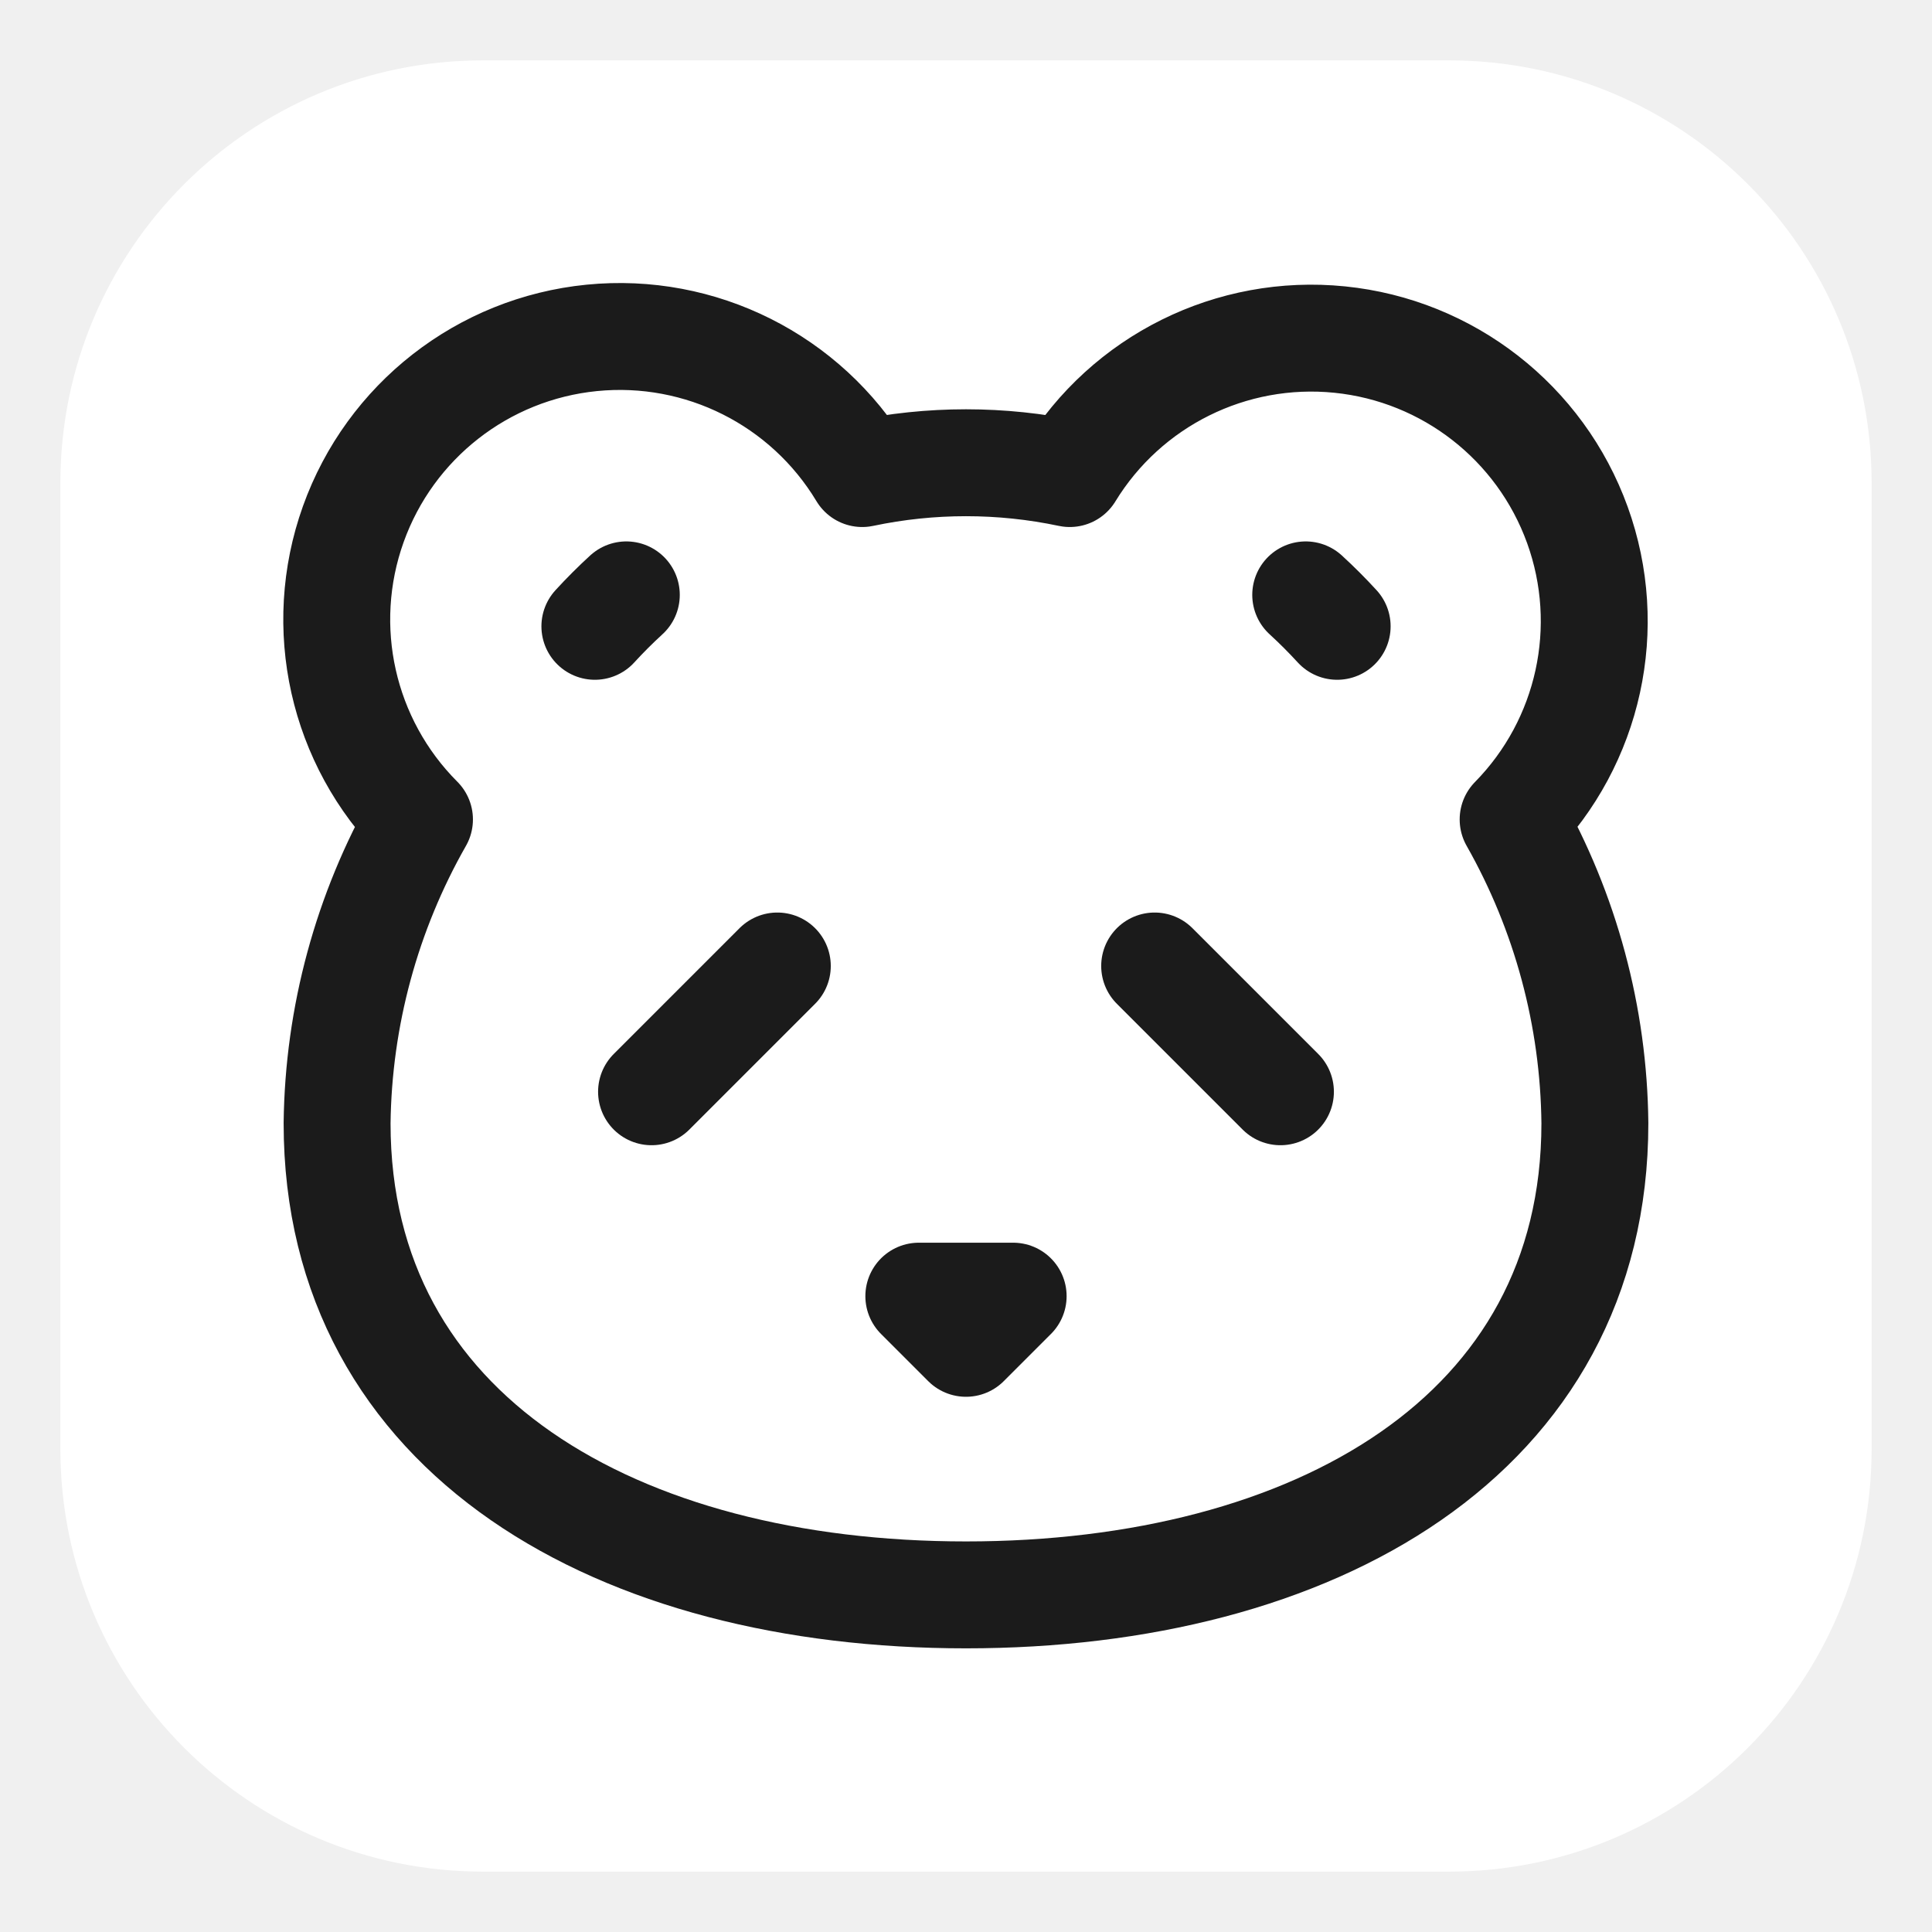
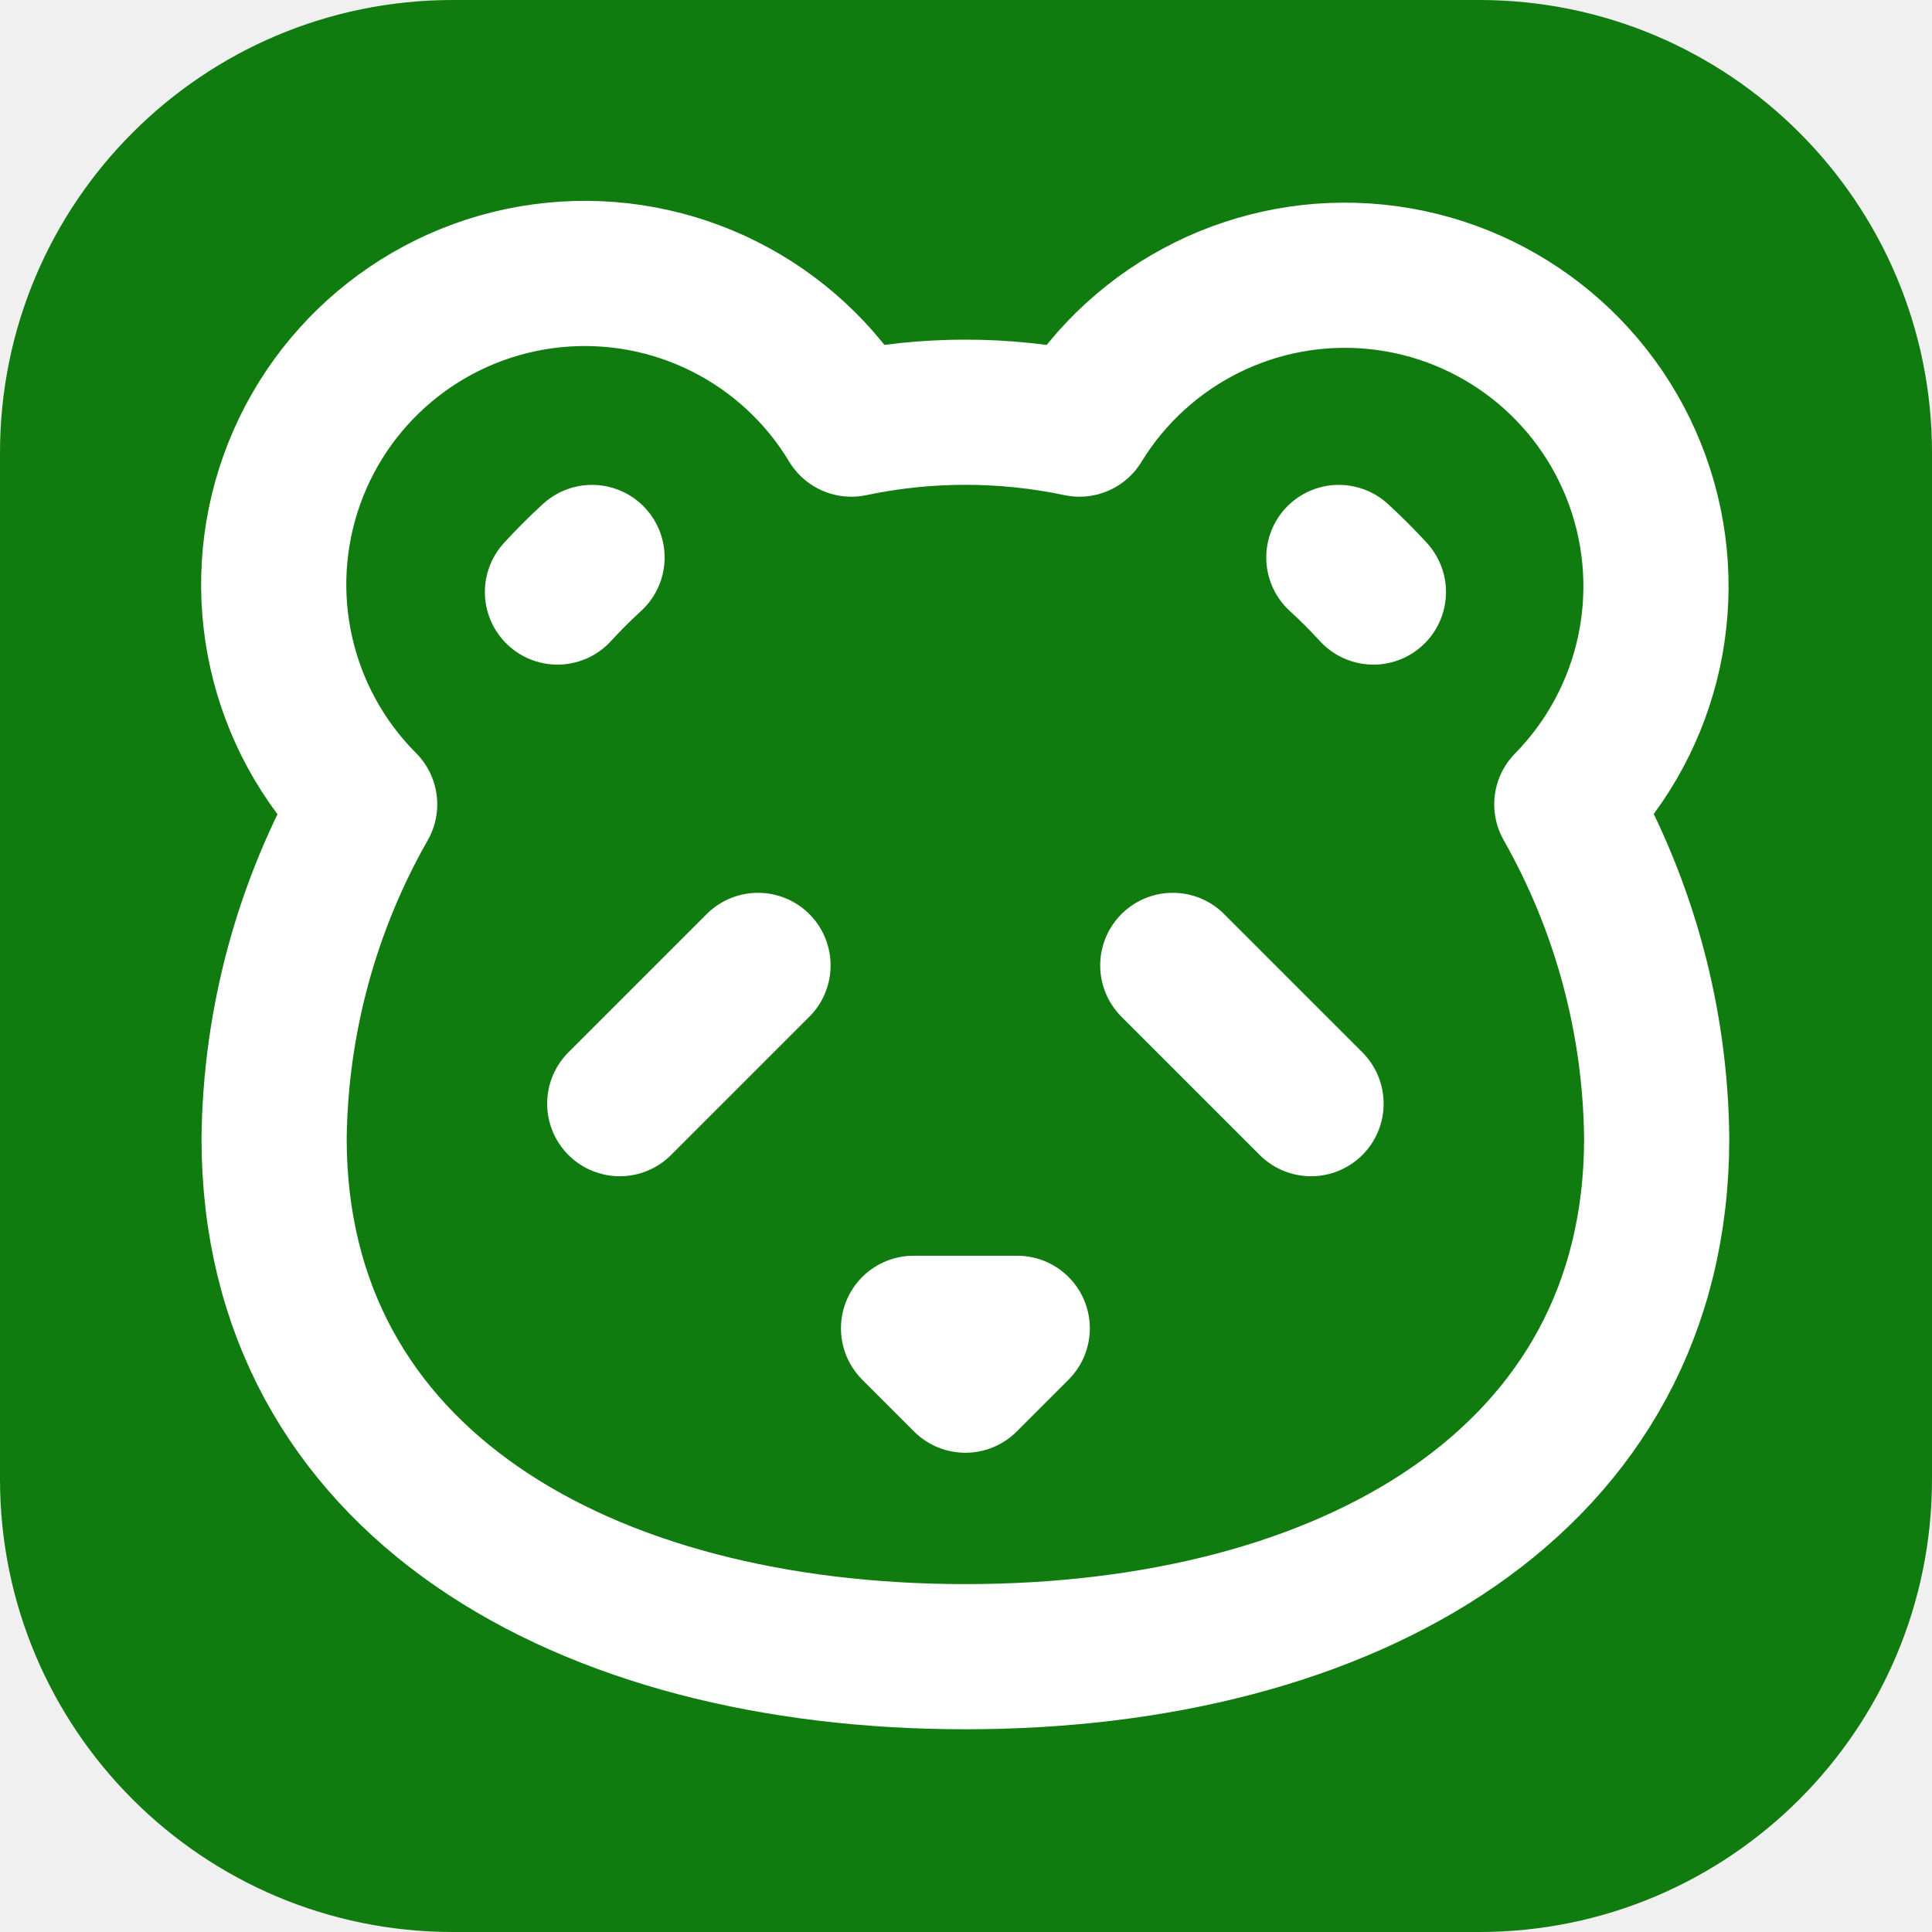
<svg xmlns="http://www.w3.org/2000/svg" viewBox="0 0 64 64" width="64" height="64">
-   <rect x="2" y="2" width="60" height="60" rx="14" fill="#FFFFFF" />
-   <g transform="translate(7 7) scale(2.0833)" fill="none" stroke="#1B1B1B" stroke-width="1.7" stroke-linecap="round" stroke-linejoin="round">
+   <style>
+     .tile { fill: #107c10; }
+     .glyph { stroke: #ffffff; }
+     @media (prefers-color-scheme: dark) {
+       .tile { fill: #62cf5a; }
+       .glyph { stroke: #0b1f0b; }
+     }
+   </style>
+   <rect class="tile" width="64" height="64" rx="15" />
+   <g class="glyph" transform="translate(4.5 4.5) scale(2.29)" fill="none" stroke-width="2.1" stroke-linecap="round" stroke-linejoin="round">
    <path d="M11.25 17.25h1.5L12 18z" />
    <path d="m15 12 2 2" />
    <path d="M17.902 6.599a8 8 0 0 0-.5-.5" />
    <path d="M2 14.5C2 19.47 6.48 22 12 22s10-2.53 10-7.5a10 10 0 0 0-1.3-4.83 4.5 4.5 0 1 0-7.05-5.5 8 8 0 0 0-3.3 0 4.5 4.5 0 1 0-7.04 5.5A10 10 0 0 0 2 14.5" />
    <path d="M6.099 6.599a8 8 0 0 1 .5-.5" />
    <path d="m9 12-2 2" />
  </g>
</svg>
